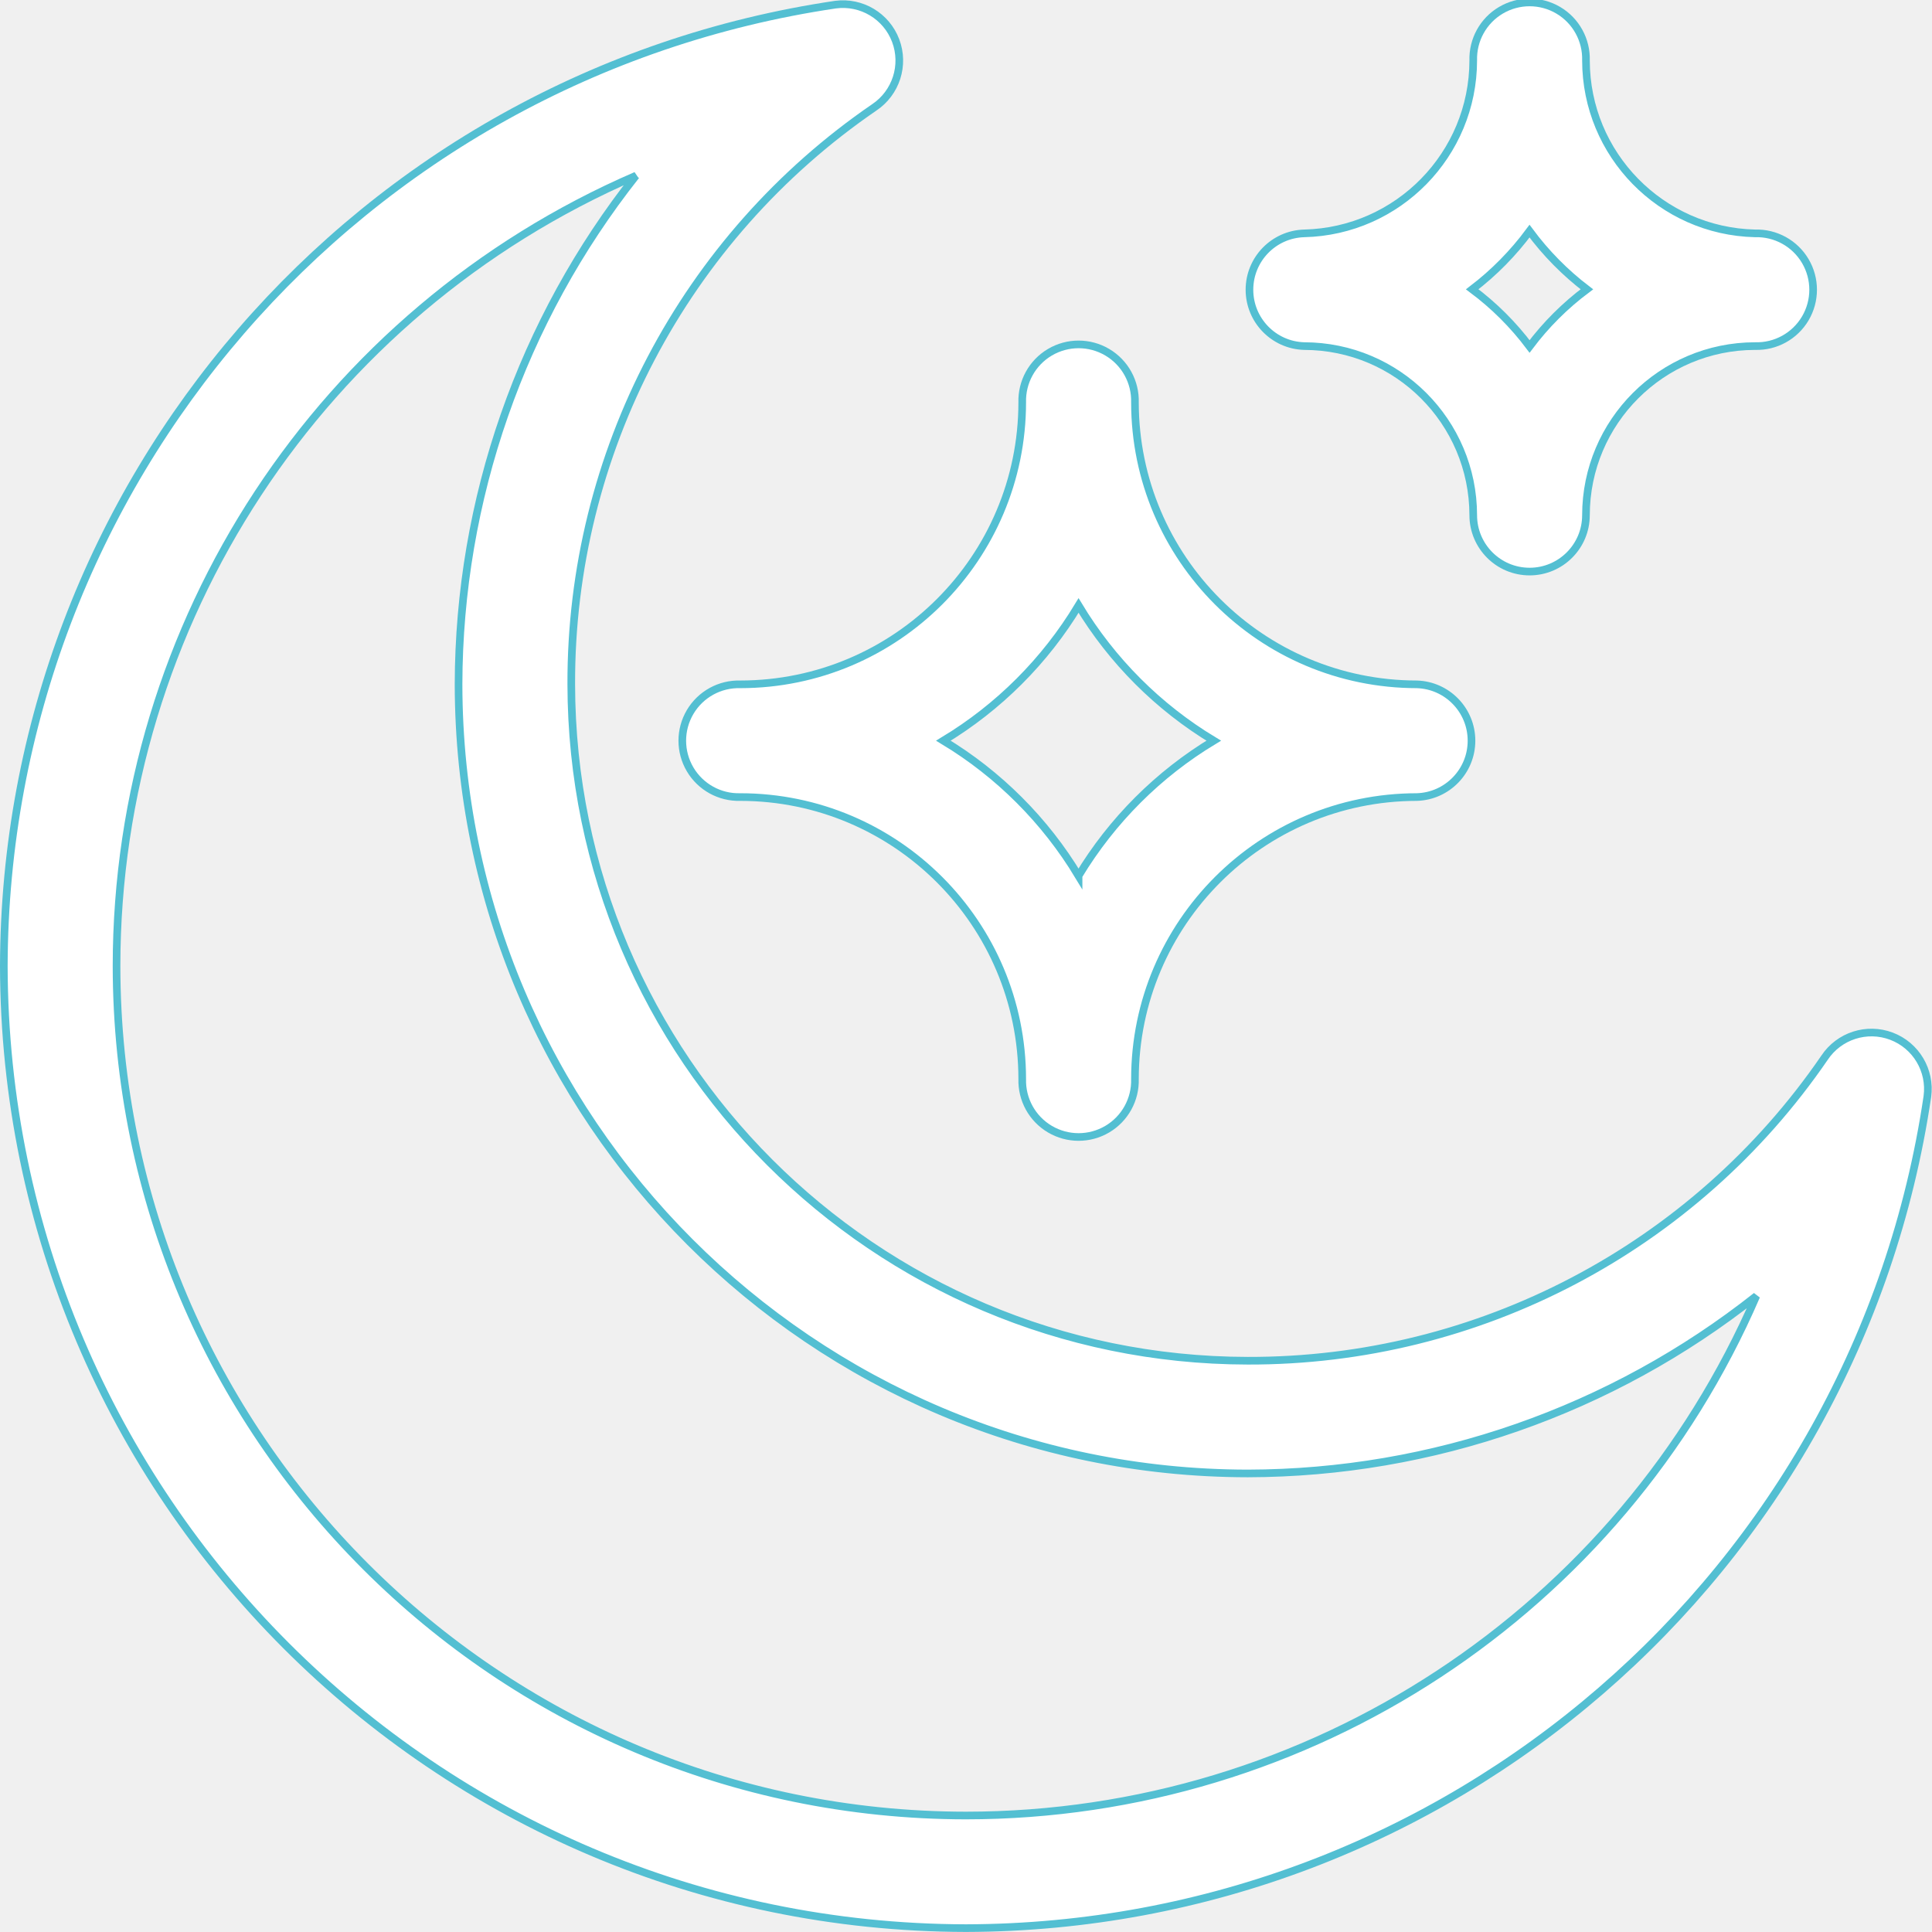
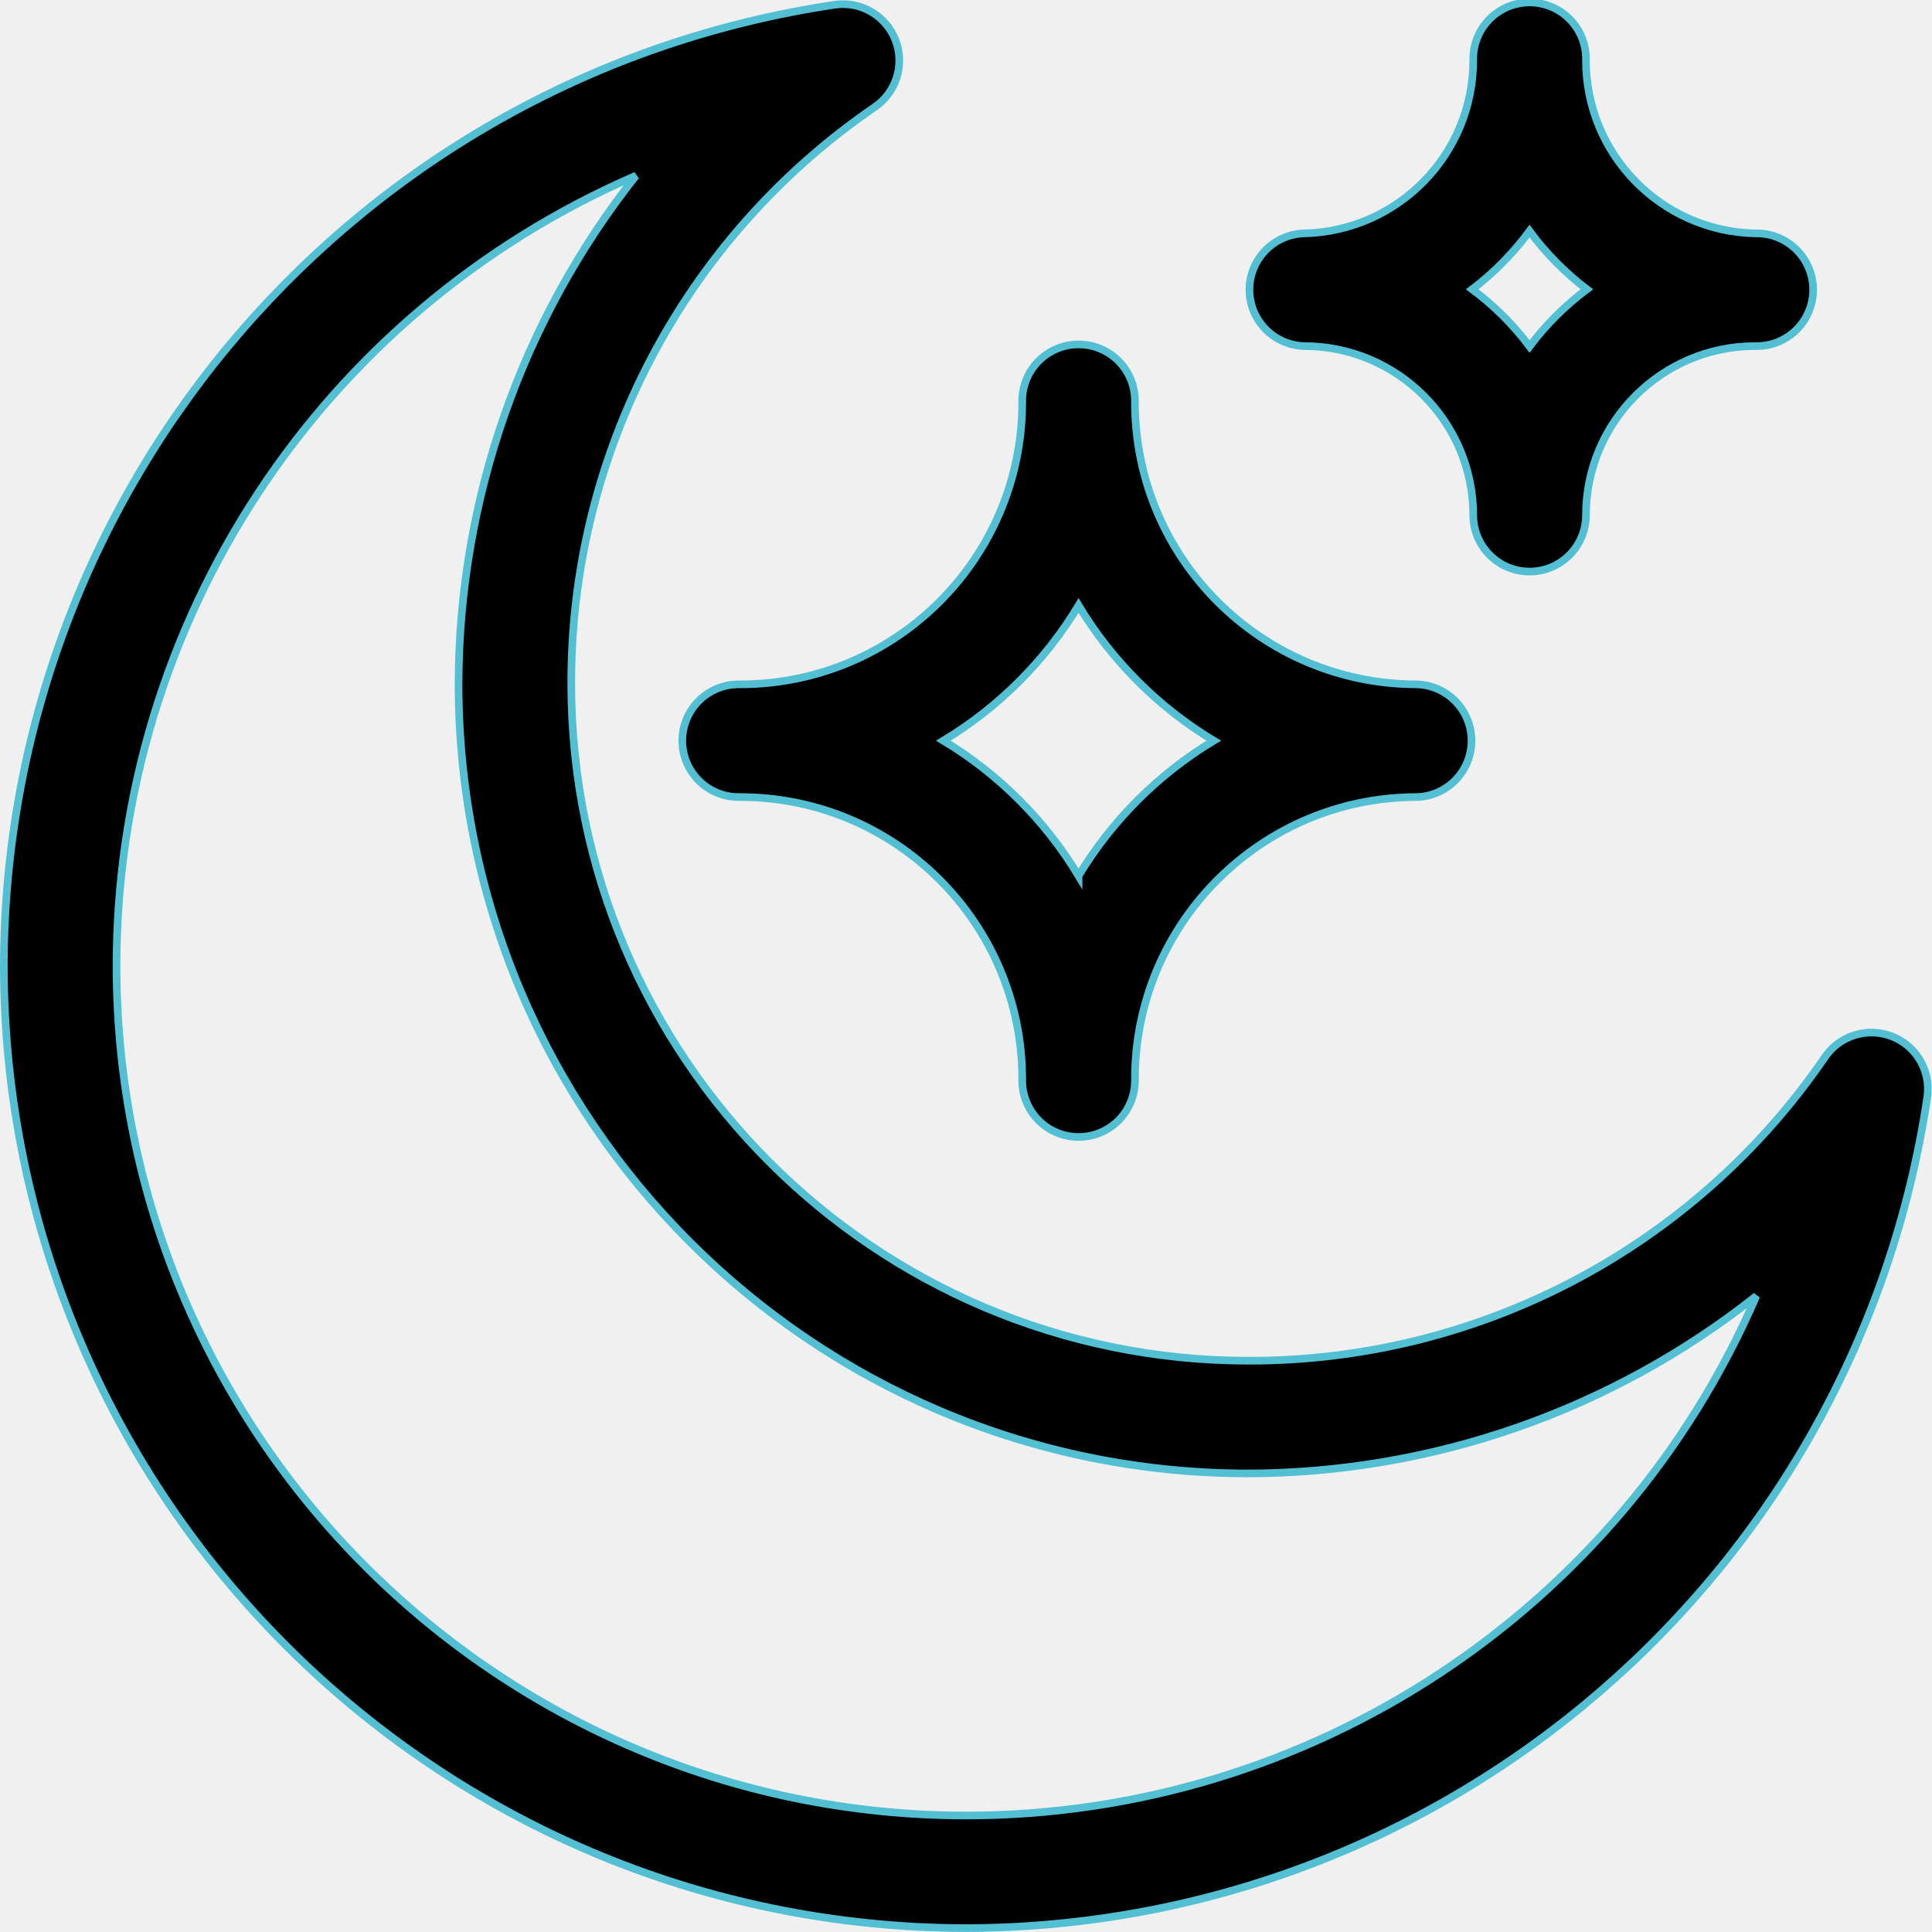
<svg xmlns="http://www.w3.org/2000/svg" width="37.932" height="37.932" viewBox="0 0 37.932 37.932">
  <g id="Never_too_Late" data-name="Never too Late" transform="translate(0.075 0.08)">
-     <path id="Path_14411" data-name="Path 14411" d="M336.534,11.142a1.107,1.107,0,0,0,1.107-1.107,3.324,3.324,0,0,1,3.32-3.32,1.107,1.107,0,1,0,0-2.213,3.4,3.4,0,0,1-3.32-3.394,1.107,1.107,0,1,0-2.213,0,3.4,3.4,0,0,1-3.32,3.394,1.107,1.107,0,0,0,0,2.213,3.324,3.324,0,0,1,3.32,3.32A1.107,1.107,0,0,0,336.534,11.142ZM335.408,5.6a5.7,5.7,0,0,0,1.125-1.142A5.7,5.7,0,0,0,337.659,5.6a5.581,5.581,0,0,0-1.125,1.122A5.584,5.584,0,0,0,335.408,5.6Z" transform="translate(-306.578 0)" fill="#fff" stroke="#53bfd2" stroke-width="0.15" />
-     <path id="Path_14412" data-name="Path 14412" d="M189.854,92.108a1.107,1.107,0,1,0-2.213,0,5.54,5.54,0,0,1-5.534,5.534,1.107,1.107,0,1,0,0,2.213,5.54,5.54,0,0,1,5.534,5.534,1.107,1.107,0,1,0,2.213,0,5.54,5.54,0,0,1,5.534-5.534,1.107,1.107,0,0,0,0-2.213A5.54,5.54,0,0,1,189.854,92.108Zm-1.107,9.294a7.807,7.807,0,0,0-2.654-2.654,7.806,7.806,0,0,0,2.654-2.654,7.807,7.807,0,0,0,2.654,2.654A7.807,7.807,0,0,0,188.747,101.4Z" transform="translate(-167.646 -84.286)" fill="#fff" stroke="#53bfd2" stroke-width="0.15" />
-     <path id="Path_14413" data-name="Path 14413" d="M18.888,37.776A19.13,19.13,0,0,0,37.766,21.449a1.107,1.107,0,0,0-2.019-.762,13.685,13.685,0,0,1-11.326,5.949A13.3,13.3,0,0,1,11.141,13.355,13.684,13.684,0,0,1,17.089,2.029,1.107,1.107,0,0,0,16.328.011,19.13,19.13,0,0,0,0,18.888,18.929,18.929,0,0,0,18.888,37.776ZM12.412,3.369a16.145,16.145,0,0,0-3.484,9.986A15.512,15.512,0,0,0,24.422,28.849a16.145,16.145,0,0,0,9.986-3.484,16.913,16.913,0,0,1-15.52,10.2A16.693,16.693,0,0,1,2.213,18.888a16.913,16.913,0,0,1,10.2-15.52Z" transform="translate(0 0)" fill="#fff" stroke="#53bfd2" stroke-width="0.15" />
+     <path id="Path_14411" data-name="Path 14411" d="M336.534,11.142a1.107,1.107,0,0,0,1.107-1.107,3.324,3.324,0,0,1,3.32-3.32,1.107,1.107,0,1,0,0-2.213,3.4,3.4,0,0,1-3.32-3.394,1.107,1.107,0,1,0-2.213,0,3.4,3.4,0,0,1-3.32,3.394,1.107,1.107,0,0,0,0,2.213,3.324,3.324,0,0,1,3.32,3.32A1.107,1.107,0,0,0,336.534,11.142ZM335.408,5.6a5.7,5.7,0,0,0,1.125-1.142A5.7,5.7,0,0,0,337.659,5.6a5.581,5.581,0,0,0-1.125,1.122A5.584,5.584,0,0,0,335.408,5.6Z" transform="translate(-306.578 0)" fill="##53bfd2" stroke="#53bfd2" stroke-width="0.15" />
+     <path id="Path_14412" data-name="Path 14412" d="M189.854,92.108a1.107,1.107,0,1,0-2.213,0,5.54,5.54,0,0,1-5.534,5.534,1.107,1.107,0,1,0,0,2.213,5.54,5.54,0,0,1,5.534,5.534,1.107,1.107,0,1,0,2.213,0,5.54,5.54,0,0,1,5.534-5.534,1.107,1.107,0,0,0,0-2.213A5.54,5.54,0,0,1,189.854,92.108Zm-1.107,9.294a7.807,7.807,0,0,0-2.654-2.654,7.806,7.806,0,0,0,2.654-2.654,7.807,7.807,0,0,0,2.654,2.654A7.807,7.807,0,0,0,188.747,101.4Z" transform="translate(-167.646 -84.286)" fill="##53bfd2" stroke="#53bfd2" stroke-width="0.15" />
+     <path id="Path_14413" data-name="Path 14413" d="M18.888,37.776A19.13,19.13,0,0,0,37.766,21.449a1.107,1.107,0,0,0-2.019-.762,13.685,13.685,0,0,1-11.326,5.949A13.3,13.3,0,0,1,11.141,13.355,13.684,13.684,0,0,1,17.089,2.029,1.107,1.107,0,0,0,16.328.011,19.13,19.13,0,0,0,0,18.888,18.929,18.929,0,0,0,18.888,37.776ZM12.412,3.369a16.145,16.145,0,0,0-3.484,9.986A15.512,15.512,0,0,0,24.422,28.849a16.145,16.145,0,0,0,9.986-3.484,16.913,16.913,0,0,1-15.52,10.2A16.693,16.693,0,0,1,2.213,18.888a16.913,16.913,0,0,1,10.2-15.52Z" transform="translate(0 0)" fill="##53bfd2" stroke="#53bfd2" stroke-width="0.15" />
  </g>
</svg>
